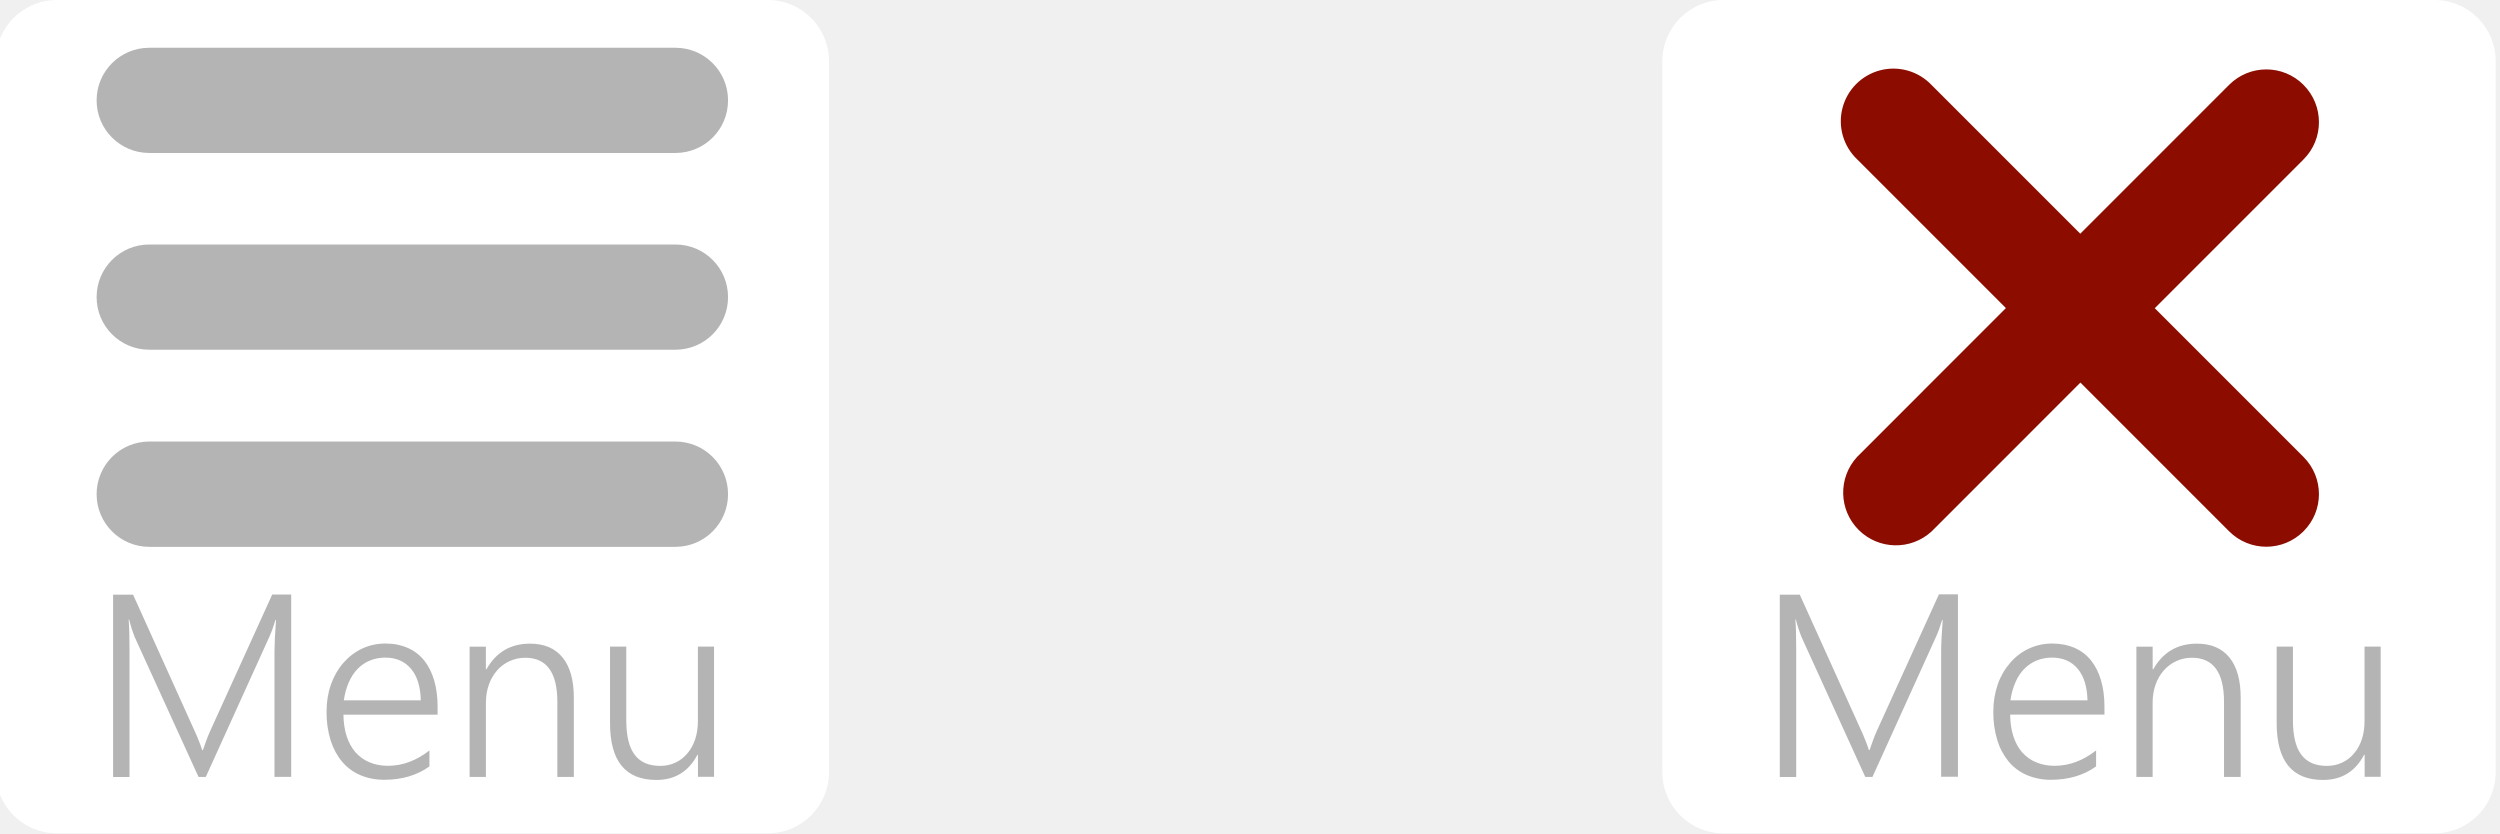
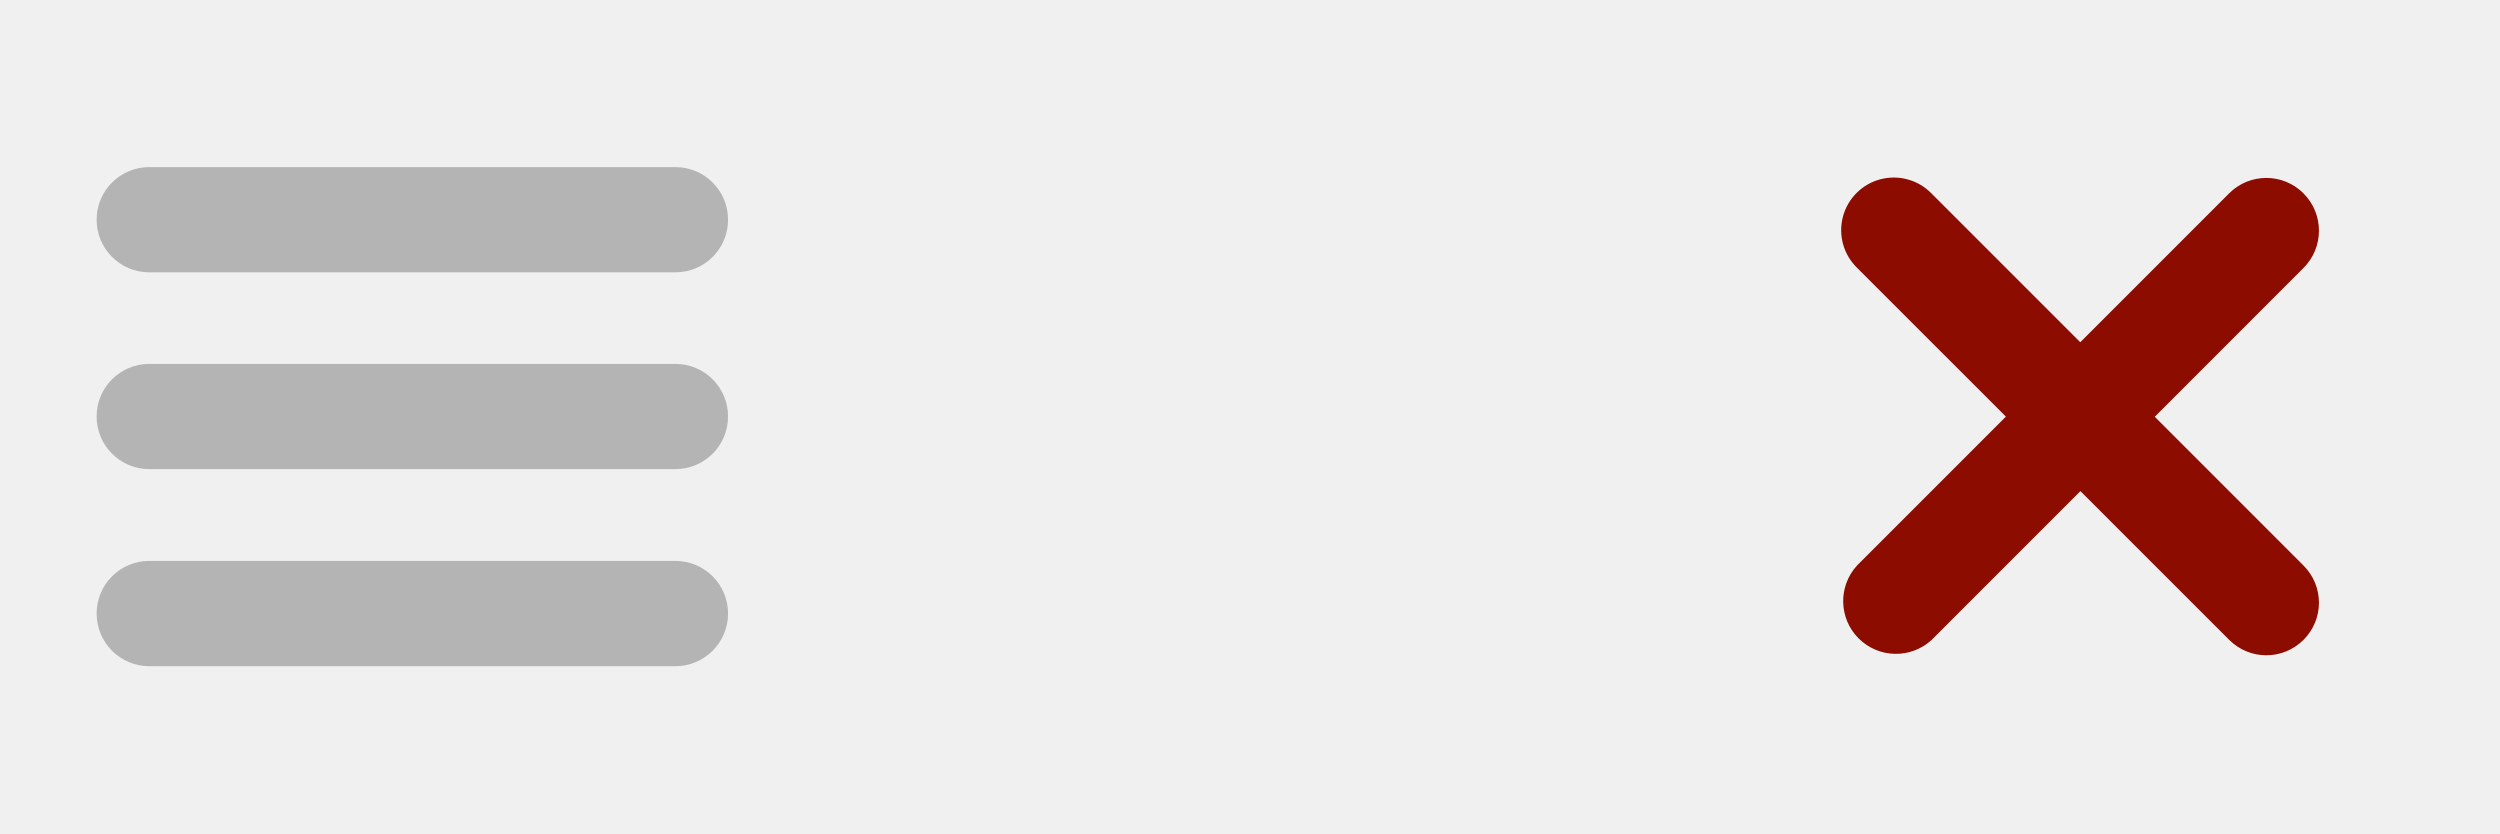
<svg xmlns="http://www.w3.org/2000/svg" width="96" height="32" viewBox="0 0 96 32">
-   <path fill="#FFF" d="M29.486 0a2.35 2.35 0 0 1 2.348 2.347v27.307A2.35 2.35 0 0 1 29.486 32H2.18a2.35 2.35 0 0 1-2.346-2.348V2.347A2.35 2.35 0 0 1 2.18 0h27.306" />
-   <path fill="#B4B4B4" d="M27.957 3.854c0 1.118-.902 2.02-2.02 2.02H5.73a2.02 2.02 0 1 1 0-4.04h20.207c1.118 0 2.02.904 2.02 2.02zm0 15.125c0 1.11-.902 2.02-2.02 2.02H5.73c-1.116 0-2.02-.91-2.02-2.02a2.02 2.02 0 0 1 2.02-2.024h20.207a2.02 2.02 0 0 1 2.02 2.02v.003zm0-7.57c0 1.117-.902 2.02-2.02 2.02H5.73a2.02 2.02 0 1 1 0-4.04h20.207c1.118 0 2.02.905 2.02 2.02zM10.54 29.833V25c0-.248.02-.646.06-1.197h-.02c-.047.146-.09.273-.127.38-.04.11-.078.196-.11.27l-2.44 5.38h-.28L5.18 24.48a4.662 4.662 0 0 1-.22-.69h-.02c.012.15.02.32.026.515.005.192.007.404.007.64v4.893h-.63v-7.003h.767l2.38 5.27c.05.106.096.22.143.34.047.106.09.23.13.36h.028l.126-.354a5.02 5.02 0 0 1 .14-.35l2.397-5.272h.728v7.003h-.64v.003zm2.648-2.388c.004.306.045.58.123.824.08.24.19.445.338.618.147.16.325.3.535.383.21.09.447.137.71.137.563 0 1.094-.197 1.596-.59v.614c-.48.343-1.06.513-1.74.513-.334 0-.64-.063-.912-.178a1.867 1.867 0 0 1-.698-.513c-.192-.228-.34-.5-.444-.82a3.64 3.64 0 0 1-.156-1.112c0-.373.057-.72.17-1.04.115-.32.273-.595.475-.827.202-.23.44-.414.718-.547a2.1 2.1 0 0 1 .91-.195c.32 0 .605.06.853.17.248.112.455.272.623.48.166.208.294.462.382.762s.133.635.133 1.006v.313h-3.61l-.007.005zm2.97-.547c-.01-.52-.133-.926-.37-1.21-.24-.288-.57-.436-.99-.436-.21 0-.41.037-.59.112-.18.07-.34.184-.475.32-.14.146-.25.313-.34.52-.09.206-.157.44-.19.69h2.956v.004zm5.244 2.935v-2.88c0-1.13-.41-1.695-1.23-1.695-.22 0-.42.043-.605.13a1.41 1.41 0 0 0-.48.358 1.666 1.666 0 0 0-.313.544c-.076.21-.115.438-.115.683v2.86h-.626v-5h.625v.87h.02c.37-.658.93-.987 1.675-.987.547 0 .965.18 1.25.532.287.354.432.867.432 1.538v3.047h-.635zm5.4 0v-.85h-.02c-.34.645-.864.967-1.577.967-1.188 0-1.78-.726-1.78-2.18v-2.94h.624v2.822c0 .6.104 1.04.32 1.326.212.287.538.432.98.432.212 0 .407-.04.585-.124.178-.082.332-.2.46-.354.128-.147.228-.332.3-.543.072-.215.105-.448.105-.704V24.83h.62v5h-.626l.007.003z" />
-   <g>
-     <path fill="#FFF" d="M93.486 0a2.35 2.35 0 0 1 2.348 2.347v27.307A2.35 2.35 0 0 1 93.486 32H66.182a2.35 2.35 0 0 1-2.348-2.348V2.347A2.35 2.35 0 0 1 66.182 0h27.304" />
-     <path fill="#8C0D00" d="M88.455 20.402c-.79.79-2.066.79-2.855.002L71.31 6.114a2.02 2.02 0 1 1 2.857-2.855l14.288 14.288c.79.79.79 2.067 0 2.854zm.002-17.14c.785.786.79 2.068 0 2.858L74.17 20.41a2.025 2.025 0 0 1-2.86-2.862l14.288-14.29c.79-.79 2.067-.79 2.857 0l.002.005z" />
-     <path fill="#B4B4B4" d="M74.54 29.833V25c0-.248.02-.646.06-1.197h-.02c-.047.146-.09.273-.127.38-.04.11-.078.196-.11.27l-2.44 5.38h-.277l-2.44-5.354a4.86 4.86 0 0 1-.224-.69h-.02c.014.15.02.32.025.515.005.192.007.404.007.64v4.893h-.63v-7.003h.767l2.38 5.265c.05.108.096.22.143.34.047.108.09.232.13.362h.028l.126-.356a4.96 4.96 0 0 1 .14-.352l2.397-5.27h.73v7.003h-.642v.006zm2.65-2.388c.003.306.044.58.122.824.078.24.188.445.336.618.146.16.326.3.535.383.21.09.445.137.71.137.564 0 1.095-.197 1.597-.59v.614c-.48.343-1.06.513-1.738.513a2.33 2.33 0 0 1-.913-.178 1.875 1.875 0 0 1-.7-.513 2.41 2.41 0 0 1-.44-.82 3.64 3.64 0 0 1-.156-1.112c0-.373.06-.72.17-1.04a2.5 2.5 0 0 1 .477-.827 2.097 2.097 0 0 1 1.627-.742c.32 0 .605.06.855.168.248.112.455.272.623.48.167.208.295.462.383.762s.133.635.133 1.006v.313h-3.606l-.015.005zm2.97-.547c-.012-.52-.135-.926-.37-1.21-.24-.288-.57-.436-.993-.436-.21 0-.408.037-.588.112-.18.07-.34.184-.478.32a1.68 1.68 0 0 0-.34.52c-.09.206-.156.44-.19.69H80.16v.004zm5.242 2.935v-2.88c0-1.13-.41-1.695-1.23-1.695a1.42 1.42 0 0 0-1.084.488 1.666 1.666 0 0 0-.314.544c-.074.21-.113.438-.113.683v2.86h-.624v-5h.625v.87h.022c.37-.658.932-.987 1.676-.987.547 0 .965.18 1.25.532.287.354.432.867.432 1.538v3.047h-.638zm5.4 0v-.85h-.02c-.34.645-.863.967-1.576.967-1.188 0-1.782-.726-1.782-2.18v-2.94h.625v2.822c0 .6.104 1.04.32 1.326.212.287.54.432.98.432.212 0 .405-.04.585-.124.178-.082.332-.2.46-.354.128-.147.23-.332.3-.543.072-.215.104-.448.104-.704V24.83h.62v5h-.627l.01.003z" />
-   </g>
+   <path d="M27.957 8.437c0 1.118-.902 2.02-2.02 2.02H5.73a2.02 2.02 0 1 1 0-4.04h20.207c1.118 0 2.02.904 2.02 2.02zm0 15.125c0 1.11-.902 2.02-2.02 2.02H5.73c-1.116 0-2.02-.91-2.02-2.02a2.02 2.02 0 0 1 2.02-2.023h20.207a2.02 2.02 0 0 1 2.02 2.02v.002zm0-7.568c0 1.116-.902 2.02-2.02 2.02H5.73a2.02 2.02 0 1 1 0-4.04h20.207c1.118 0 2.02.904 2.02 2.02z" fill="#b4b4b4" />
+   <path d="M88.455 24.57c-.79.79-2.066.79-2.855 0L71.31 10.283a2.02 2.02 0 1 1 2.857-2.856l14.288 14.29c.79.788.79 2.066 0 2.853zm.002-17.14c.785.785.79 2.067 0 2.857L74.17 24.577a2.025 2.025 0 0 1-2.86-2.862l14.288-14.29c.79-.79 2.067-.79 2.857 0l.002.005z" fill="#8c0d00" />
</svg>
